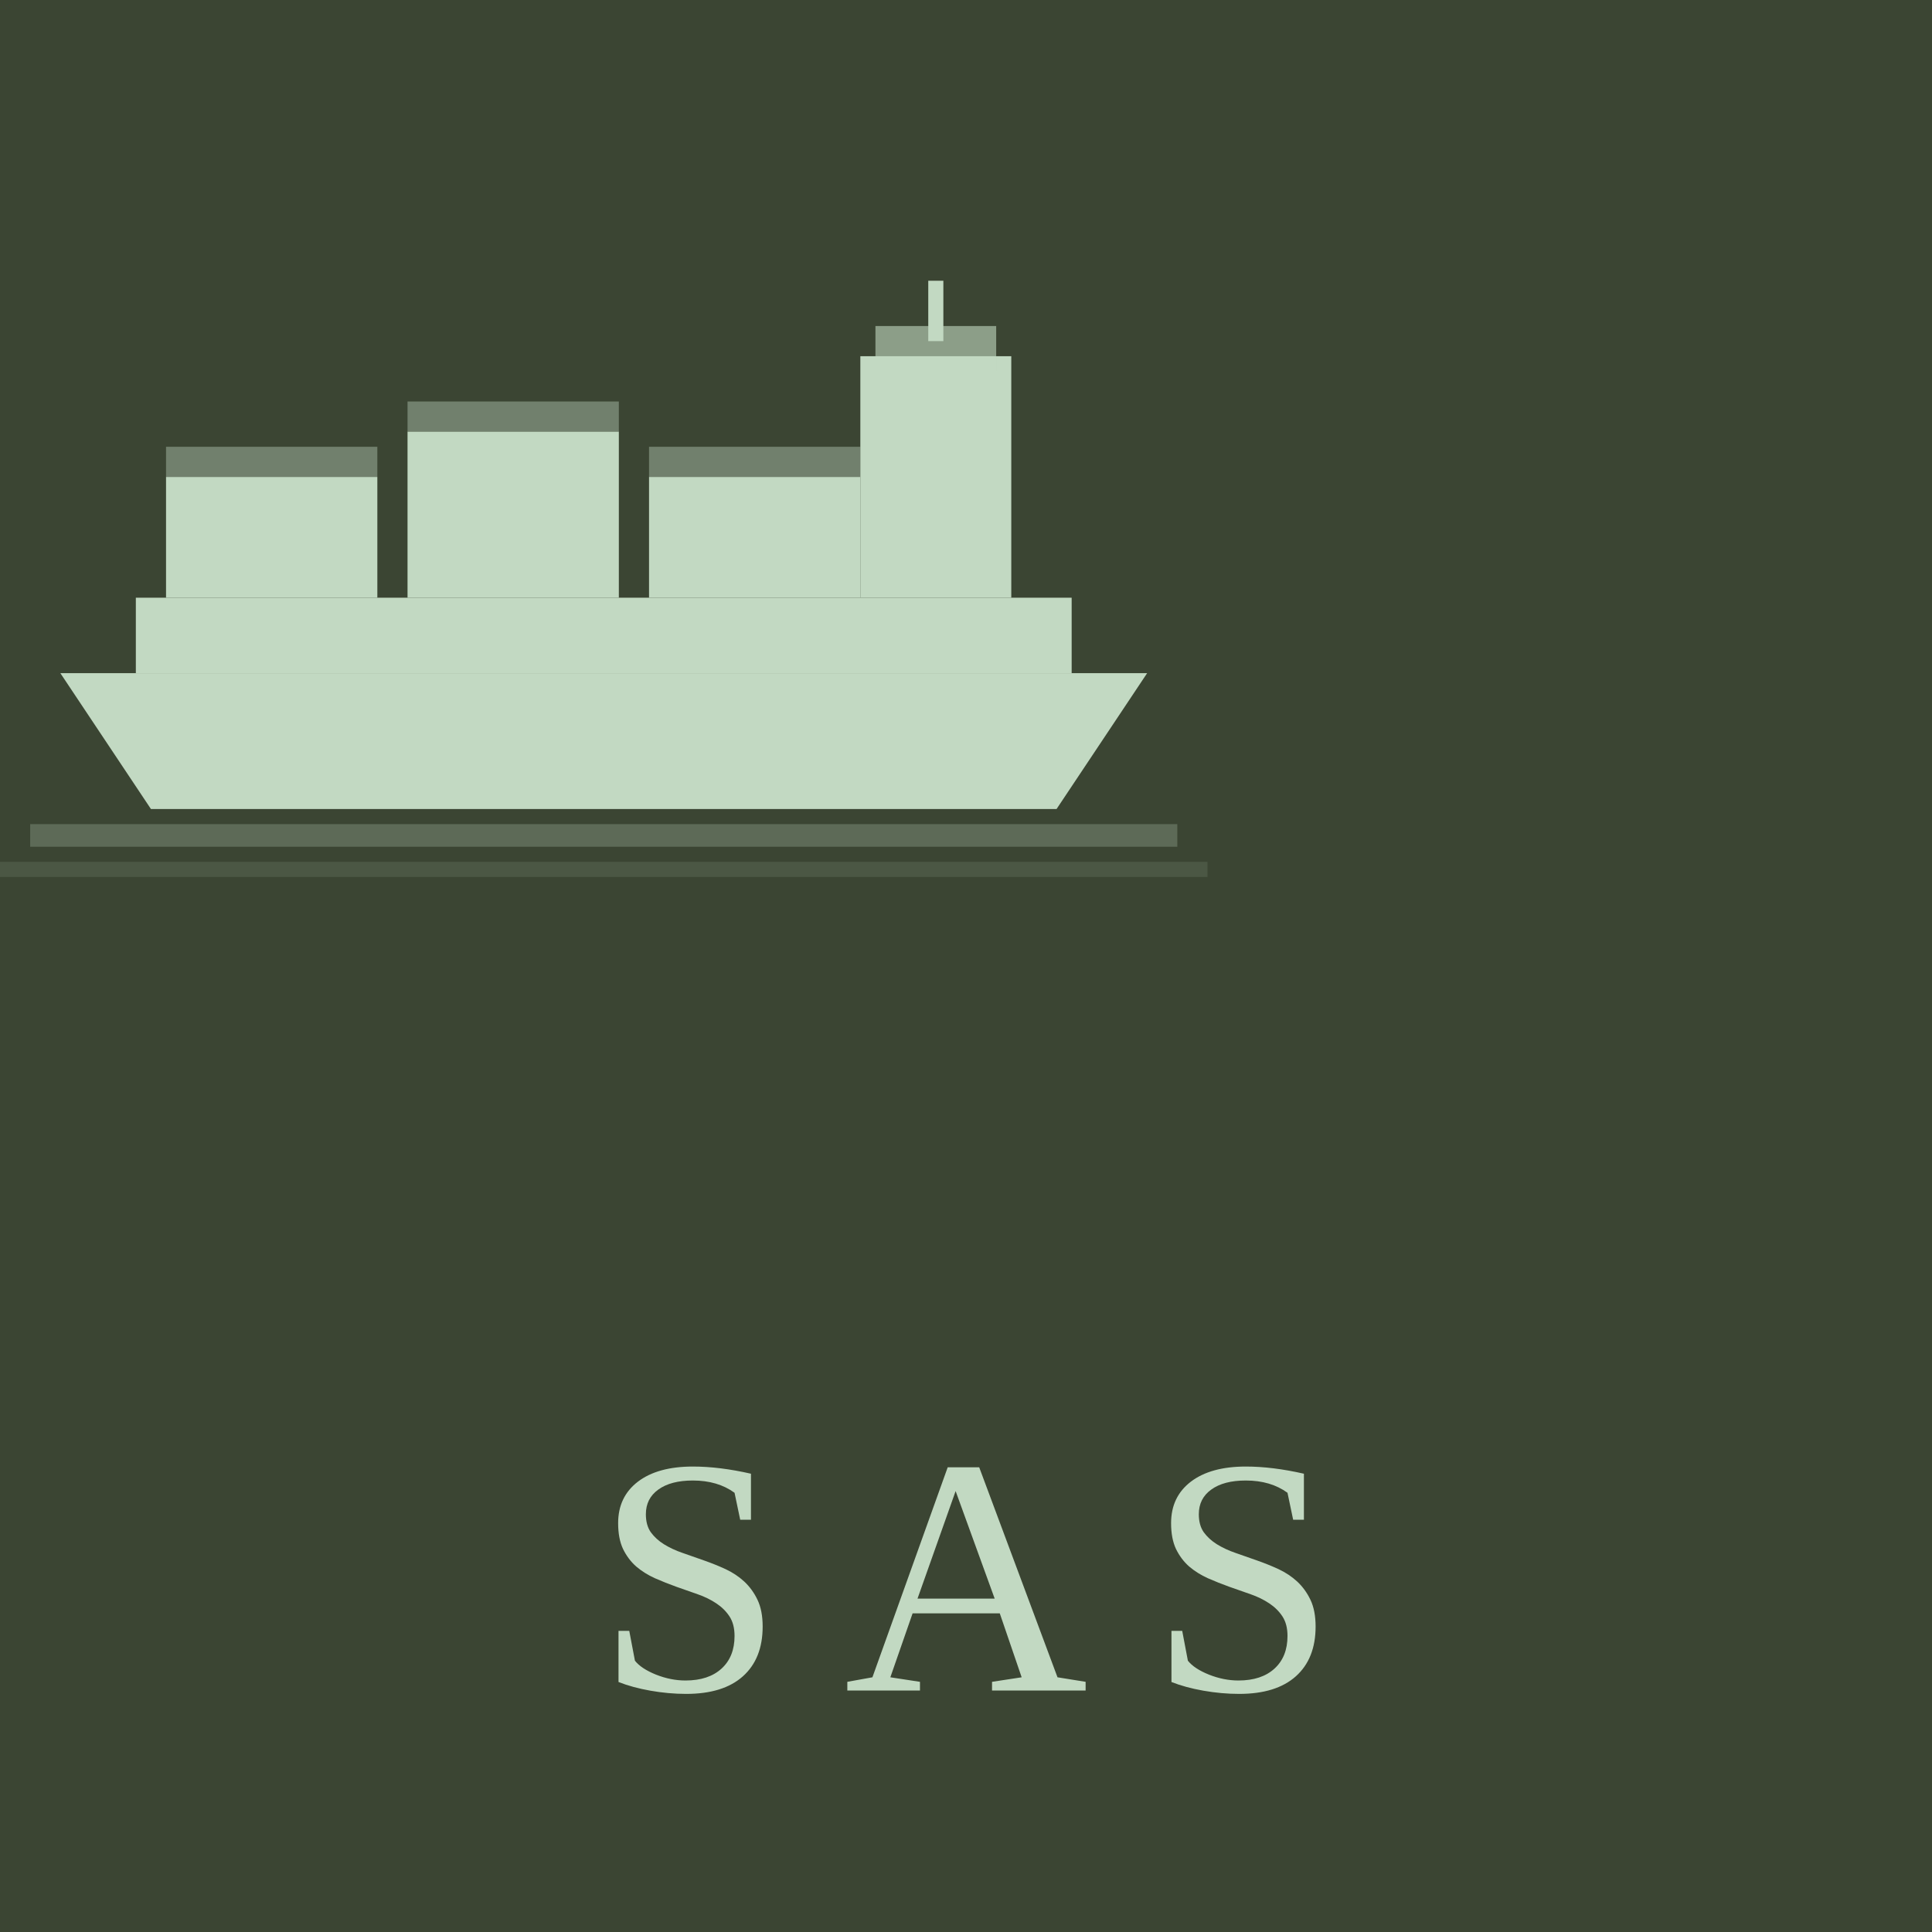
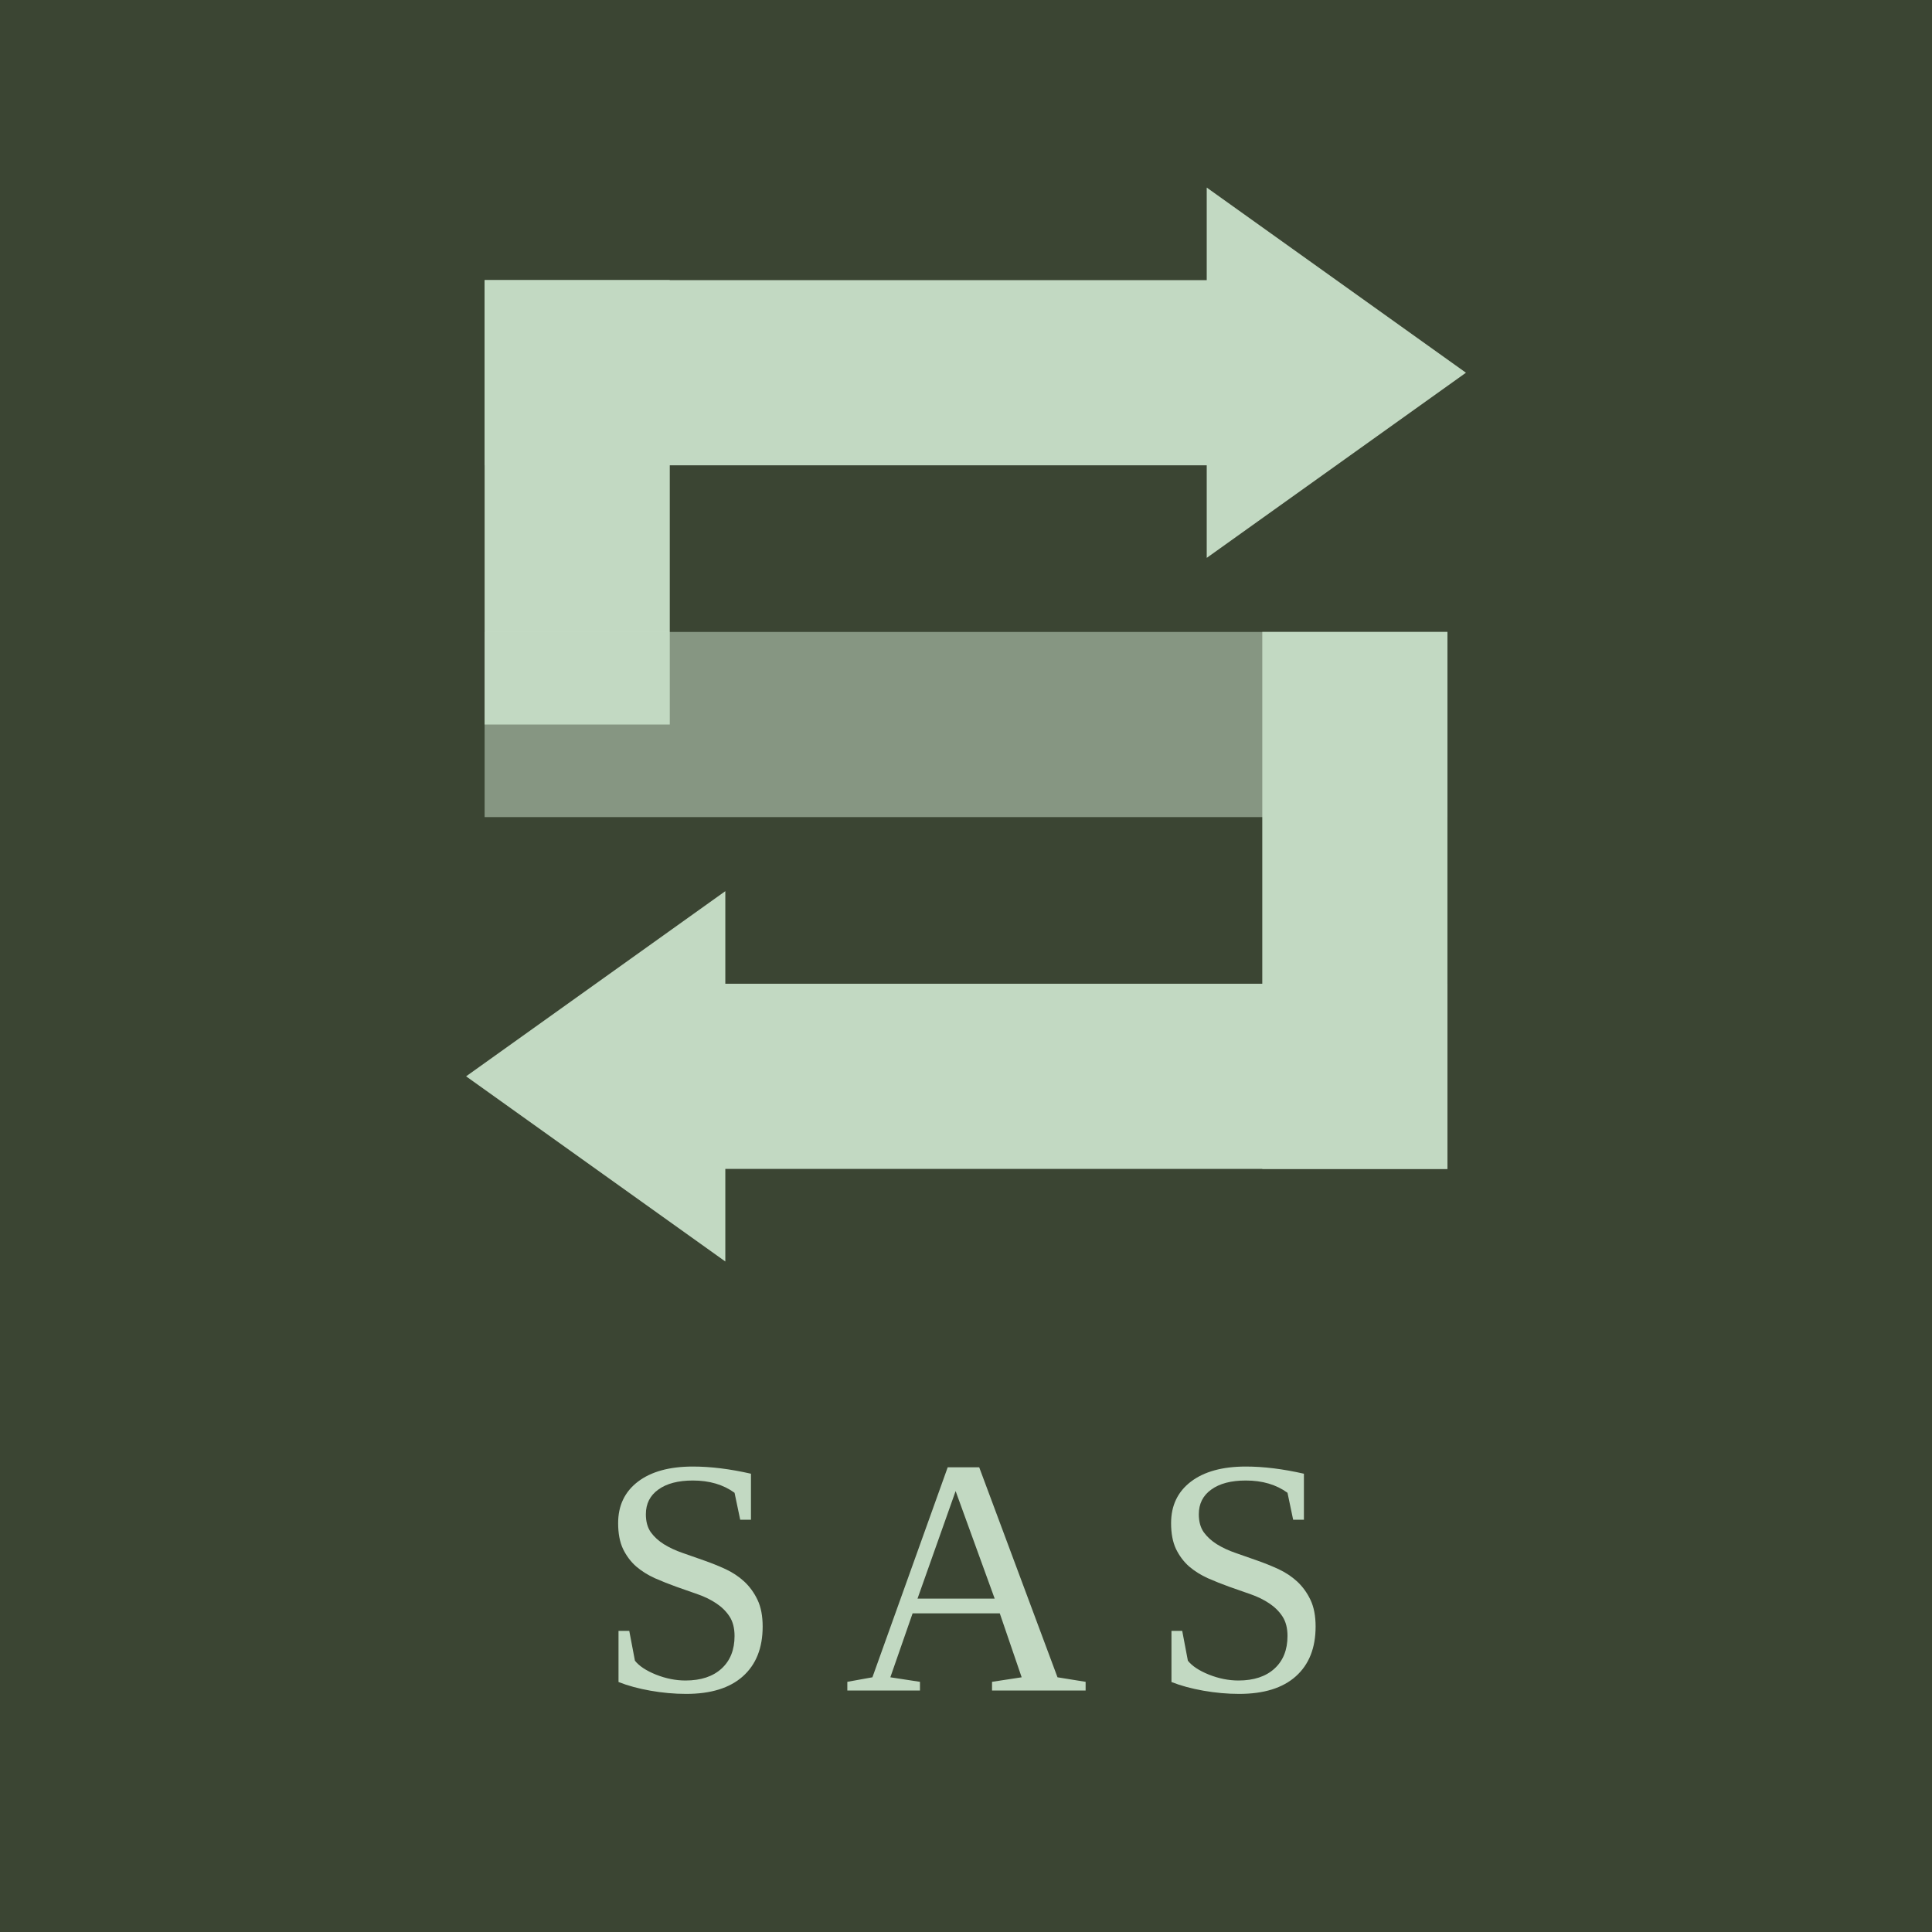
<svg xmlns="http://www.w3.org/2000/svg" width="160" height="160" viewBox="0 0 160 160">
-   <defs>
-     
-   </defs>
  <rect width="160" height="160" fill="#3B4533" />
-   <g fill="#C2D9C2" transform="translate(0, 22) scale(0.625)">
-     <polygon points="8,54 152,54 140,72 20,72" />
-     <rect x="18" y="44" width="124" height="10" />
-     <rect x="22" y="28" width="28" height="16" />
-     <rect x="22" y="24" width="28" height="4" opacity="0.4" />
-     <rect x="54" y="22" width="28" height="22" />
-     <rect x="54" y="18" width="28" height="4" opacity="0.4" />
-     <rect x="86" y="28" width="28" height="16" />
-     <rect x="86" y="24" width="28" height="4" opacity="0.4" />
-     <rect x="114" y="12" width="20" height="32" />
-     <rect x="116" y="8" width="16" height="6" opacity="0.6" />
-     <rect x="123" y="2" width="2" height="8" />
-     <rect x="4" y="74" width="152" height="3" opacity="0.25" />
-     <rect x="0" y="79" width="160" height="2" opacity="0.12" />
+   <g transform="translate(34, 14) scale(0.7667)">
+     <rect x="8" y="12" width="80" height="20" fill="#C2D9C2" />
+     <polygon points="86,2 114,22 86,42" fill="#C2D9C2" />
+     <rect x="8" y="12" width="20" height="48" fill="#C2D9C2" />
+     <rect x="8" y="50" width="104" height="20" fill="#C2D9C2" opacity="0.55" />
+     <rect x="92" y="50" width="20" height="58" fill="#C2D9C2" />
+     <rect x="32" y="88" width="80" height="20" fill="#C2D9C2" />
+     <polygon points="34,78 6,98 34,118" fill="#C2D9C2" />
  </g>
  <text x="80" y="140" class="orb" font-size="28" letter-spacing="5" text-anchor="middle" fill="#C2D9C2">SAS</text>
</svg>
